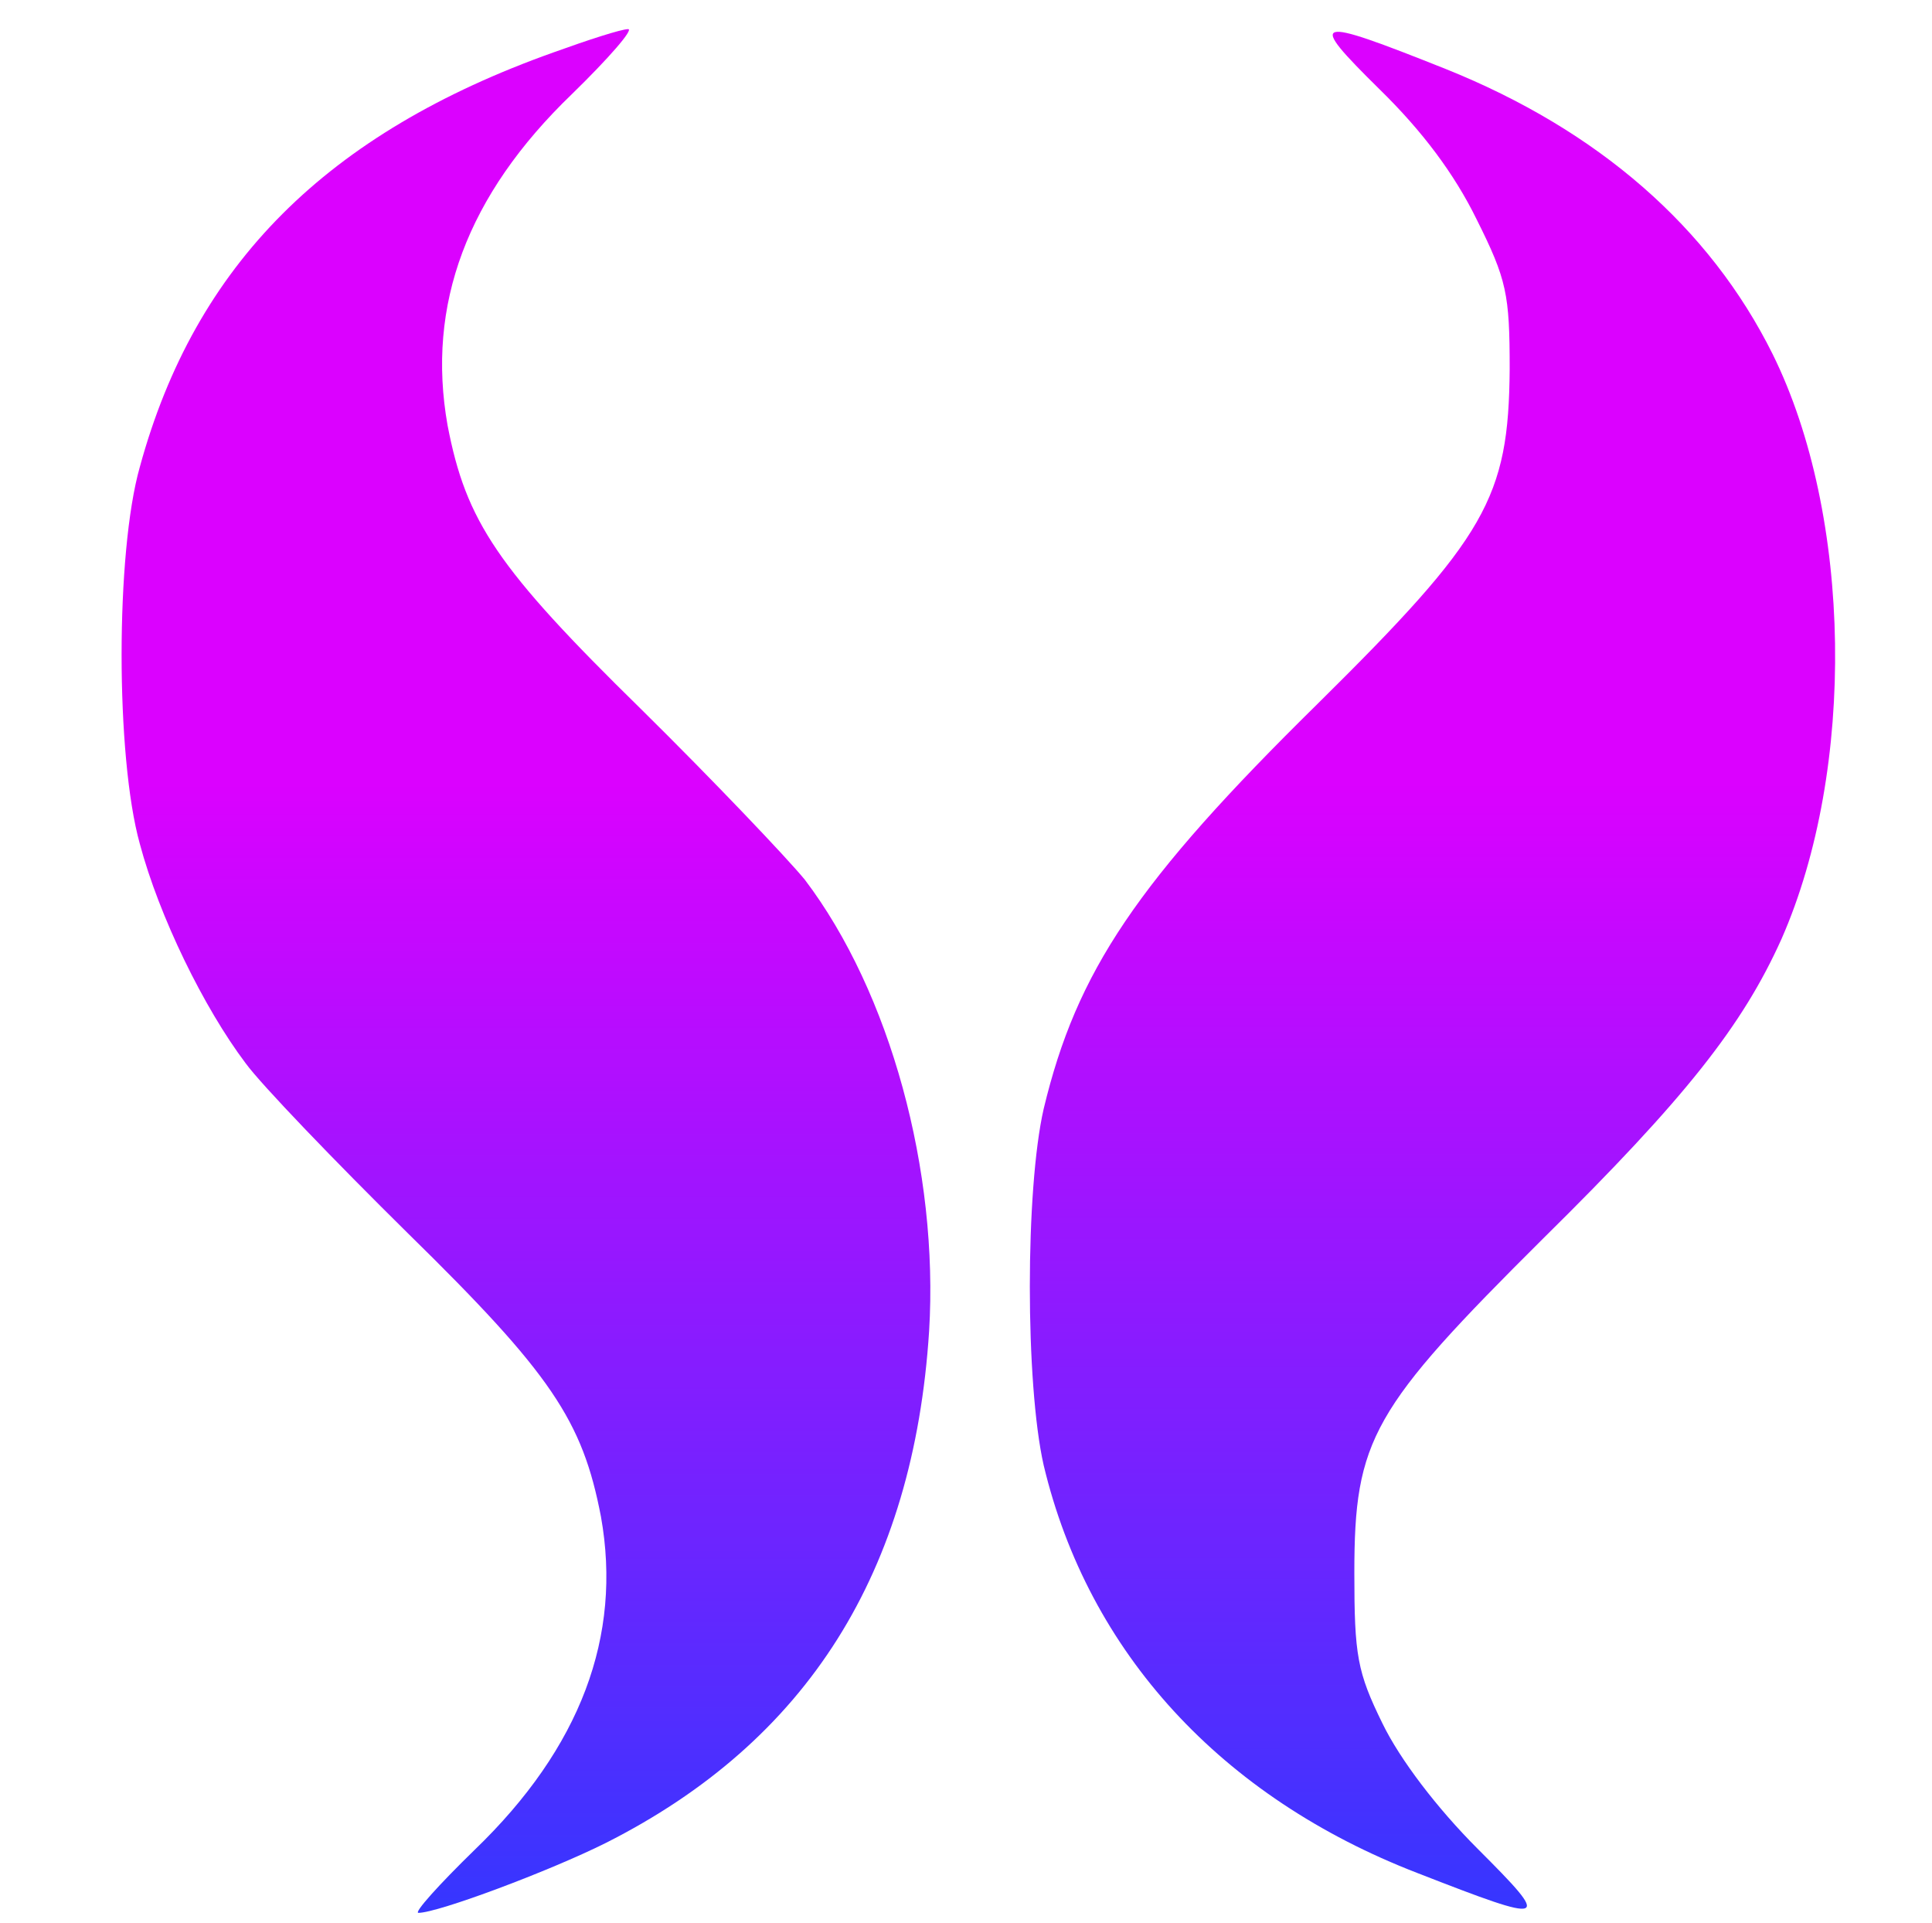
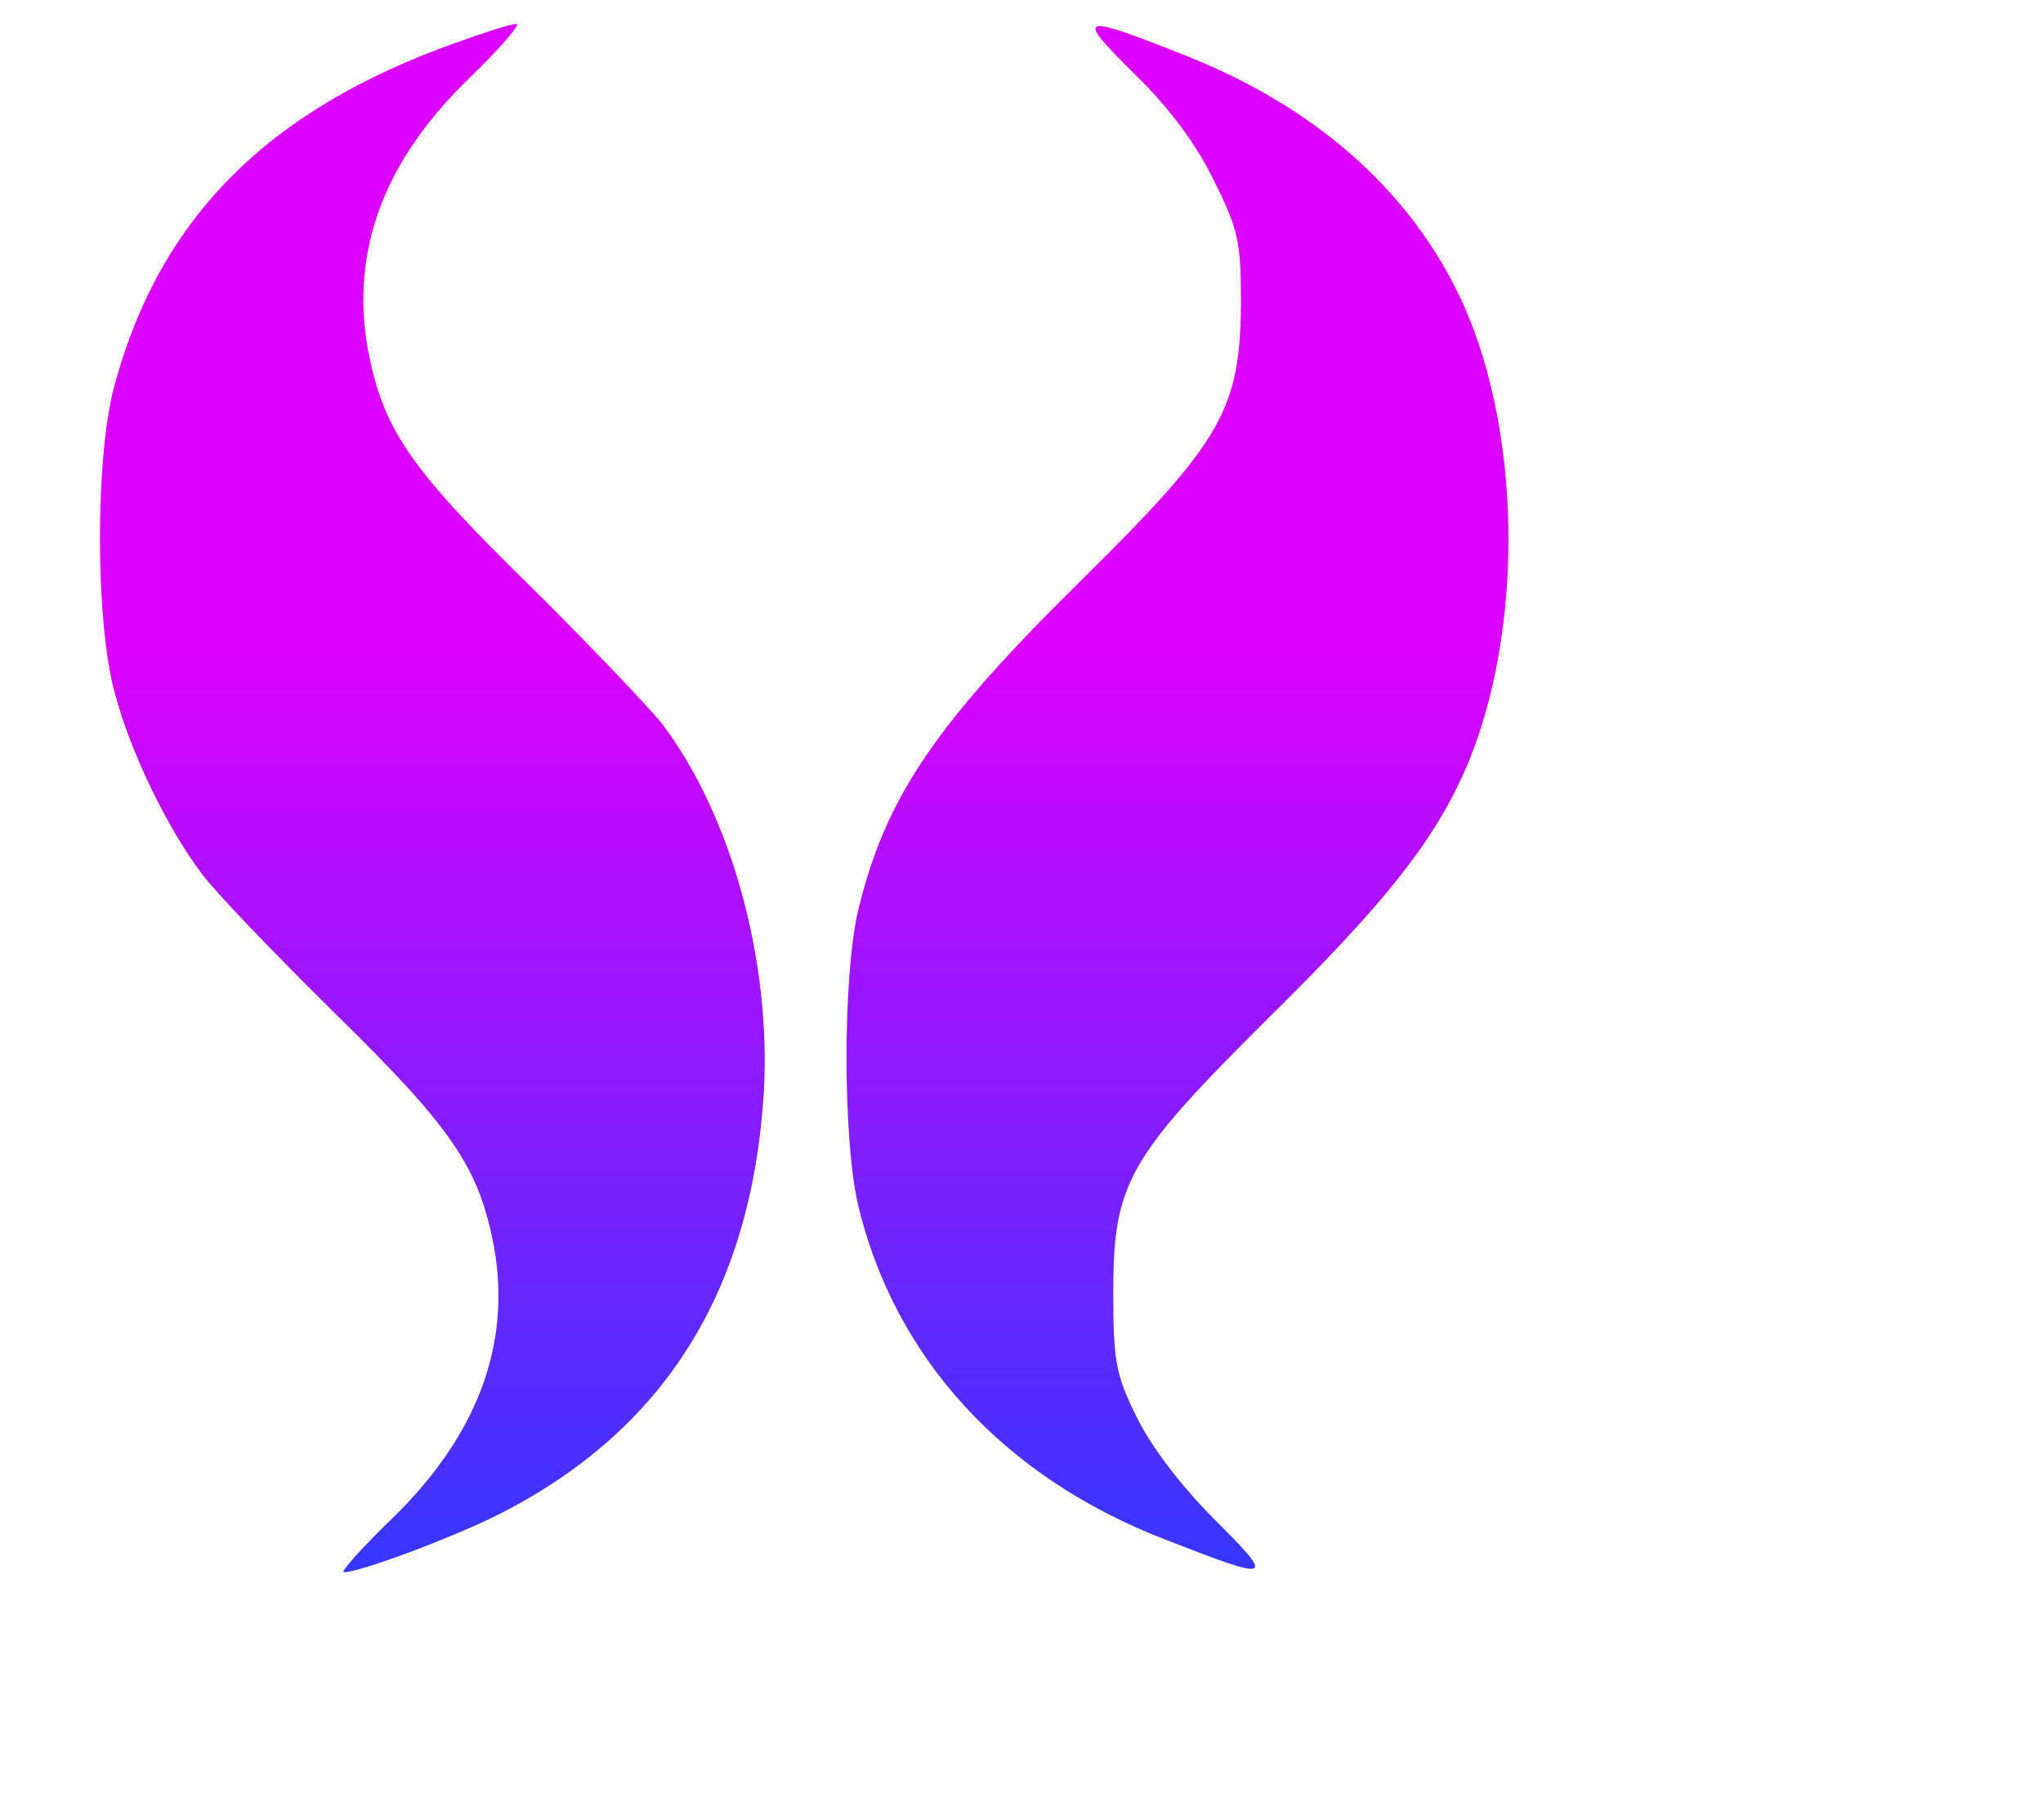
- <svg xmlns="http://www.w3.org/2000/svg" version="1.0" width="199pt" height="198pt" viewBox="0 0 199 198" preserveAspectRatio="xMidYMid meet">
+ <svg xmlns="http://www.w3.org/2000/svg" version="1.0" width="35.93" height="32" viewBox="0 0 256 228" preserveAspectRatio="xMidYMid meet">
  <defs>
    <linearGradient id="myGradient" x1="0%" y1="100%" x2="0%" y2="0%">
      <stop offset="40%" stop-color="#DB01FF" />
      <stop offset="100%" stop-color="#3636FF" />
    </linearGradient>
  </defs>
  <g transform="translate(0,198) scale(0.1,-0.1)" fill="url(#myGradient)" stroke="none">
    <path d="M570 1926 c-233 -83 -369 -218 -426 -427 -25 -88 -25 -298 0 -388 20 -75 66 -169 109 -226 16 -22 92 -101 167 -175 148 -145 180 -193 199 -292 22 -123 -21 -238 -130 -343 -37 -36 -63 -65 -58 -65 20 0 135 43 193 72 208 105 317 279 333 527 10 165 -40 349 -128 465 -18 22 -94 102 -169 176 -148 145 -180 193 -199 292 -22 124 20 237 128 341 38 37 64 67 58 67 -7 0 -41 -11 -77 -24z" />
    <path d="M1421 1888 c44 -43 77 -87 100 -134 31 -62 34 -77 34 -154 -1 -133 -24 -173 -198 -345 -186 -183 -248 -275 -282 -417 -19 -83 -19 -283 0 -367 46 -193 183 -342 385 -420 136 -53 139 -52 62 25 -42 42 -80 92 -98 129 -26 53 -29 70 -29 155 0 138 18 169 195 345 146 144 205 219 245 308 77 175 73 436 -9 602 -65 131 -180 231 -337 294 -138 55 -143 53 -68 -21z" />
  </g>
</svg>
